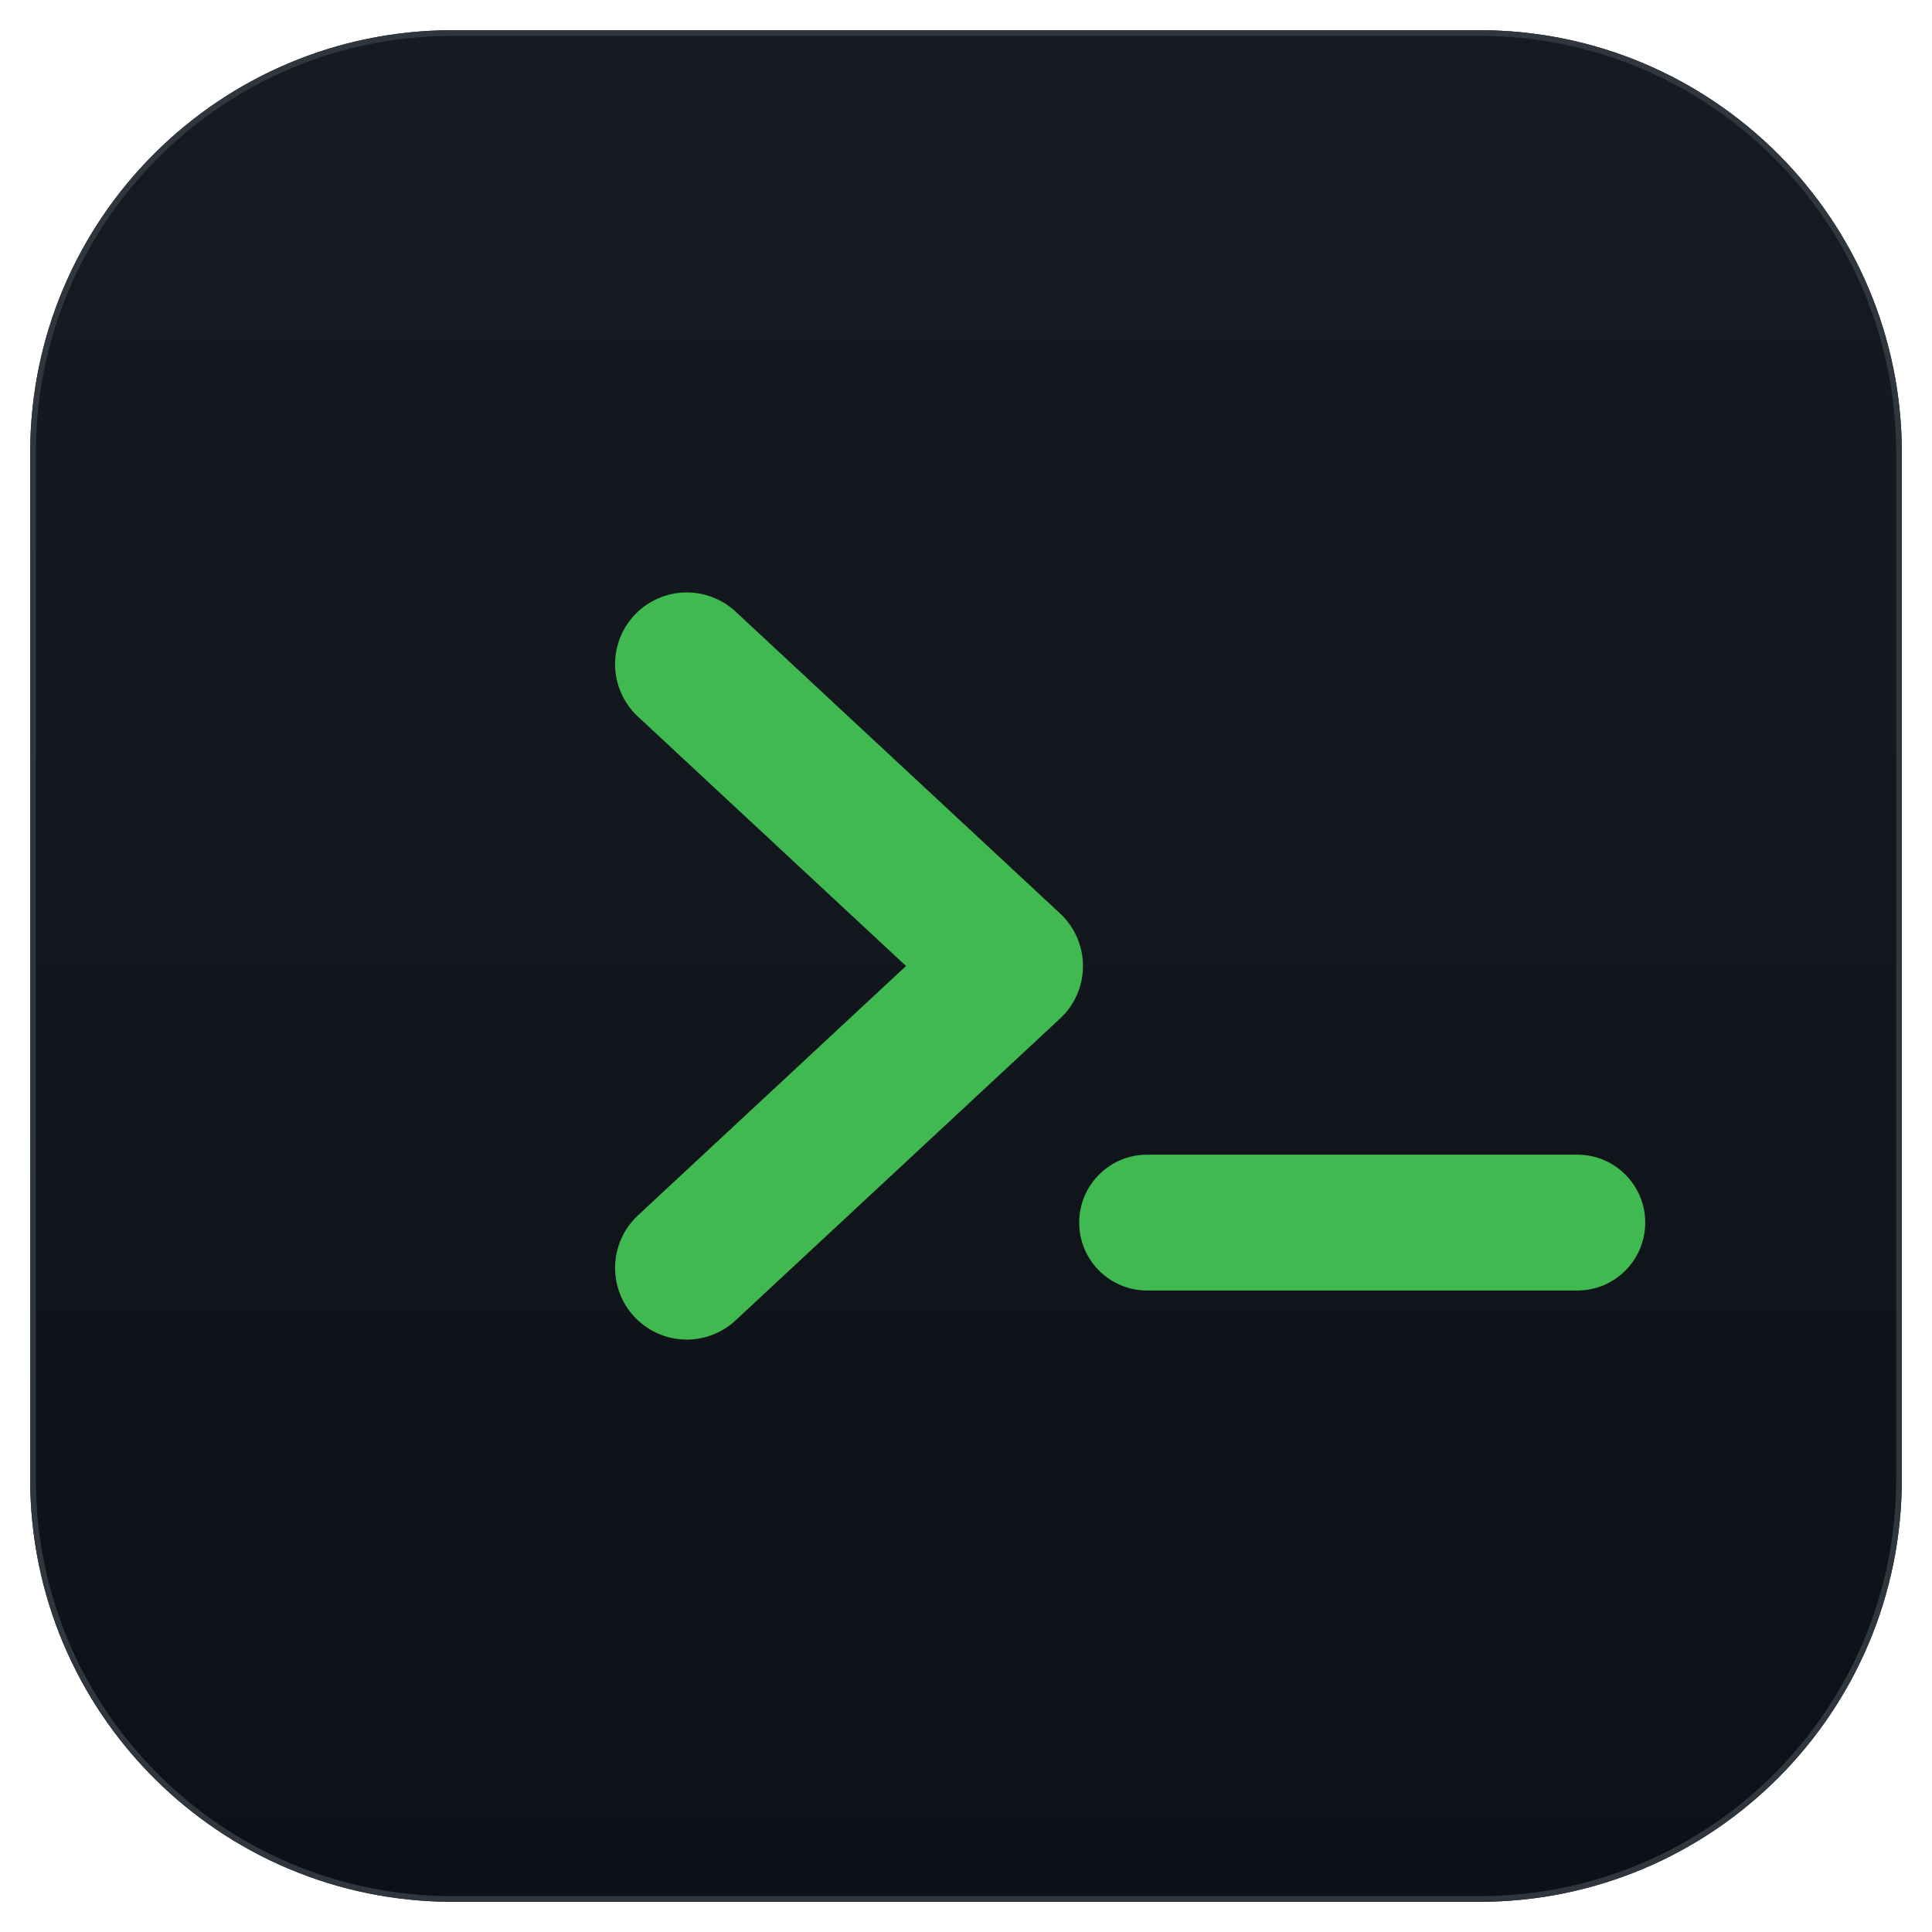
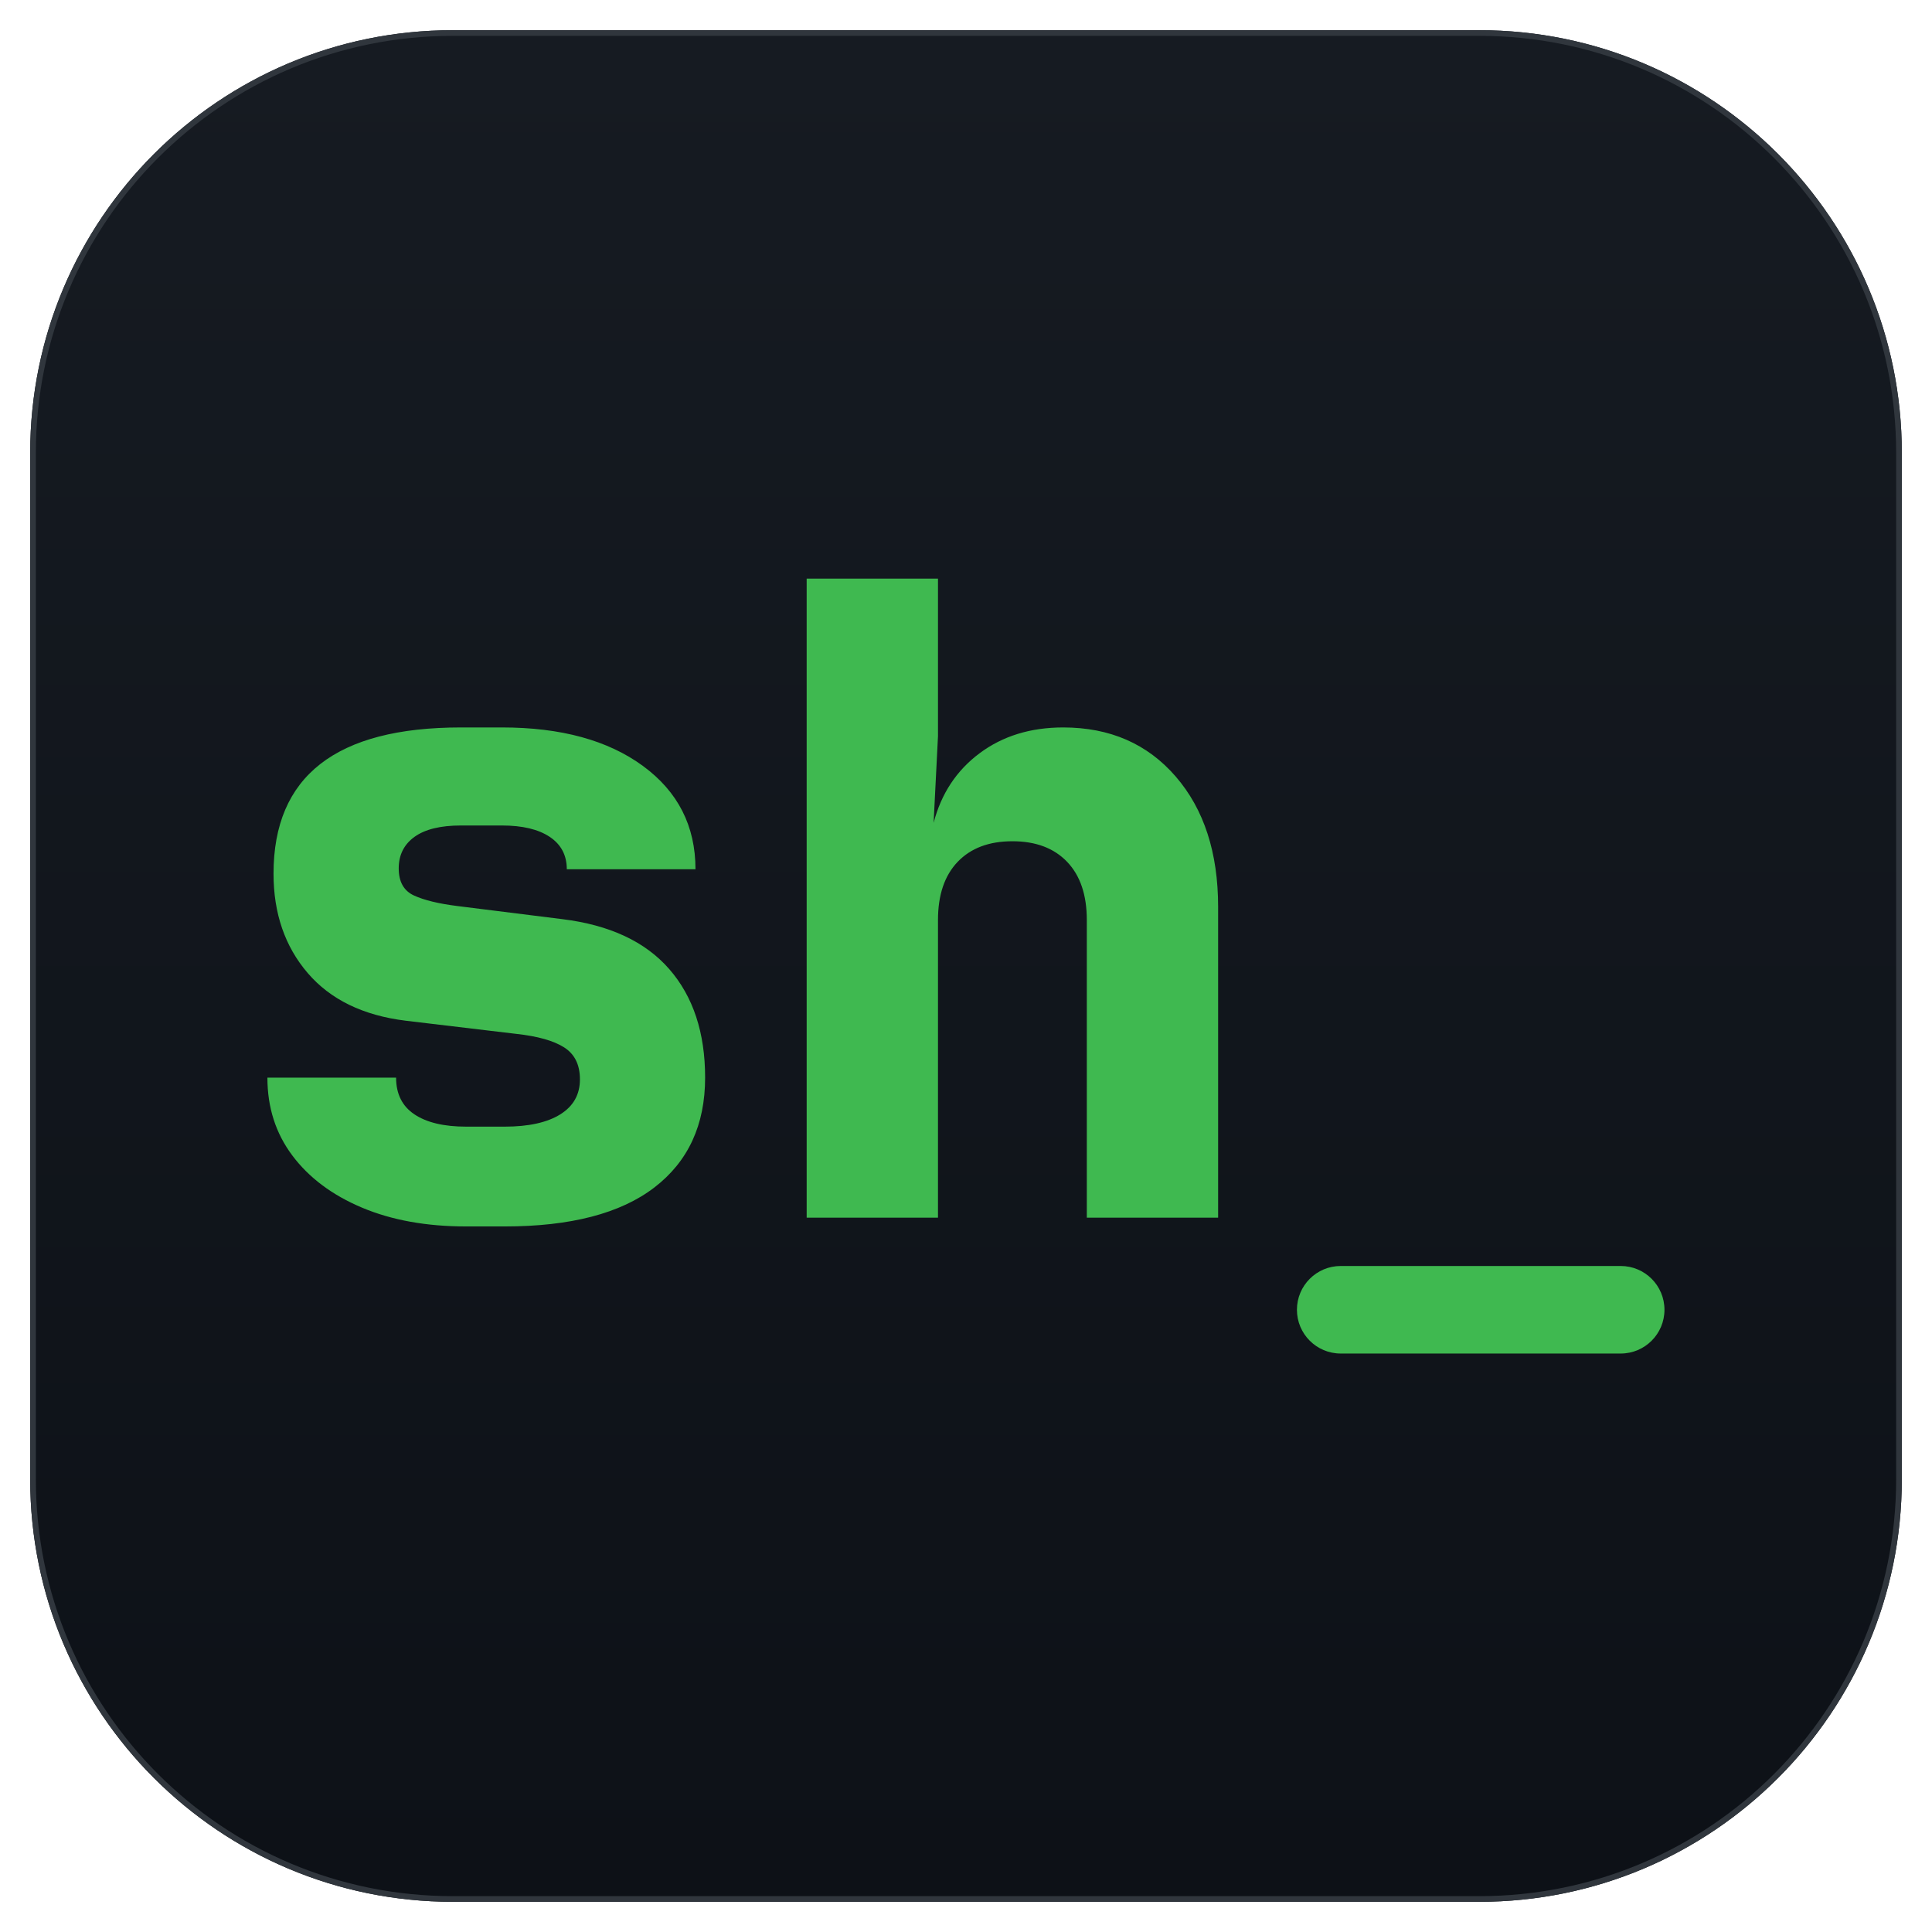
- <svg xmlns="http://www.w3.org/2000/svg" width="512" height="512" viewBox="0 0 512 512" role="img" aria-label="shehaweyblog">
+ <svg xmlns="http://www.w3.org/2000/svg" width="512" height="512" viewBox="0 0 512 512" role="img" aria-label="shinux">
  <defs>
    <linearGradient id="bg" x1="0" y1="0" x2="0" y2="1">
      <stop offset="0" stop-color="#161b22" />
      <stop offset="1" stop-color="#0d1117" />
    </linearGradient>
  </defs>
  <rect x="8" y="8" width="496" height="496" rx="112" fill="url(#bg)" />
  <rect x="8.75" y="8.75" width="494.5" height="494.5" rx="111.25" fill="none" stroke="#30363d" stroke-width="1.5" />
-   <g fill="none" stroke="#3fb950" stroke-width="38" stroke-linecap="round" stroke-linejoin="round">
-     <polyline points="182,176 268,256 182,336" />
-   </g>
-   <rect x="286" y="306" width="150" height="36" rx="18" fill="#3fb950" />
+   <path d="M123.528 325.02Q107.752 325.02 95.92 320.032Q84.088 315.044 77.476 306.228Q70.864 297.412 70.864 285.58H104.968Q104.968 292.076 109.84 295.324Q114.712 298.572 123.528 298.572H133.736Q143.248 298.572 148.468 295.324Q153.688 292.076 153.688 286.044Q153.688 280.244 149.512 277.576Q145.336 274.908 136.752 273.98L107.52 270.5Q90.584 268.412 81.536 257.856Q72.488 247.3 72.488 231.524Q72.488 192.78 122.136 192.78H133.04Q156.472 192.78 170.392 202.988Q184.312 213.196 184.312 230.364H150.208Q150.208 224.796 145.684 221.78Q141.16 218.764 133.04 218.764H122.136Q114.016 218.764 109.84 221.78Q105.664 224.796 105.664 230.132Q105.664 235.468 109.724 237.324Q113.784 239.18 121.208 240.108L149.048 243.588Q167.84 245.908 177.352 256.812Q186.864 267.716 186.864 285.58Q186.864 304.372 173.408 314.696Q159.952 325.02 133.736 325.02ZM213.776 322.7V153.34H248.576V195.1L247.416 218.068Q250.432 206.468 259.596 199.624Q268.76 192.78 281.752 192.78Q300.312 192.78 311.564 205.772Q322.816 218.764 322.816 240.34V322.7H288.016V243.82Q288.016 233.844 282.796 228.392Q277.576 222.94 268.296 222.94Q259.016 222.94 253.796 228.392Q248.576 233.844 248.576 243.82V322.7Z" fill="#3fb950" />
+   <rect x="343.7" y="335.5" width="97.4" height="23.2" rx="11.6" fill="#3fb950" />
</svg>
